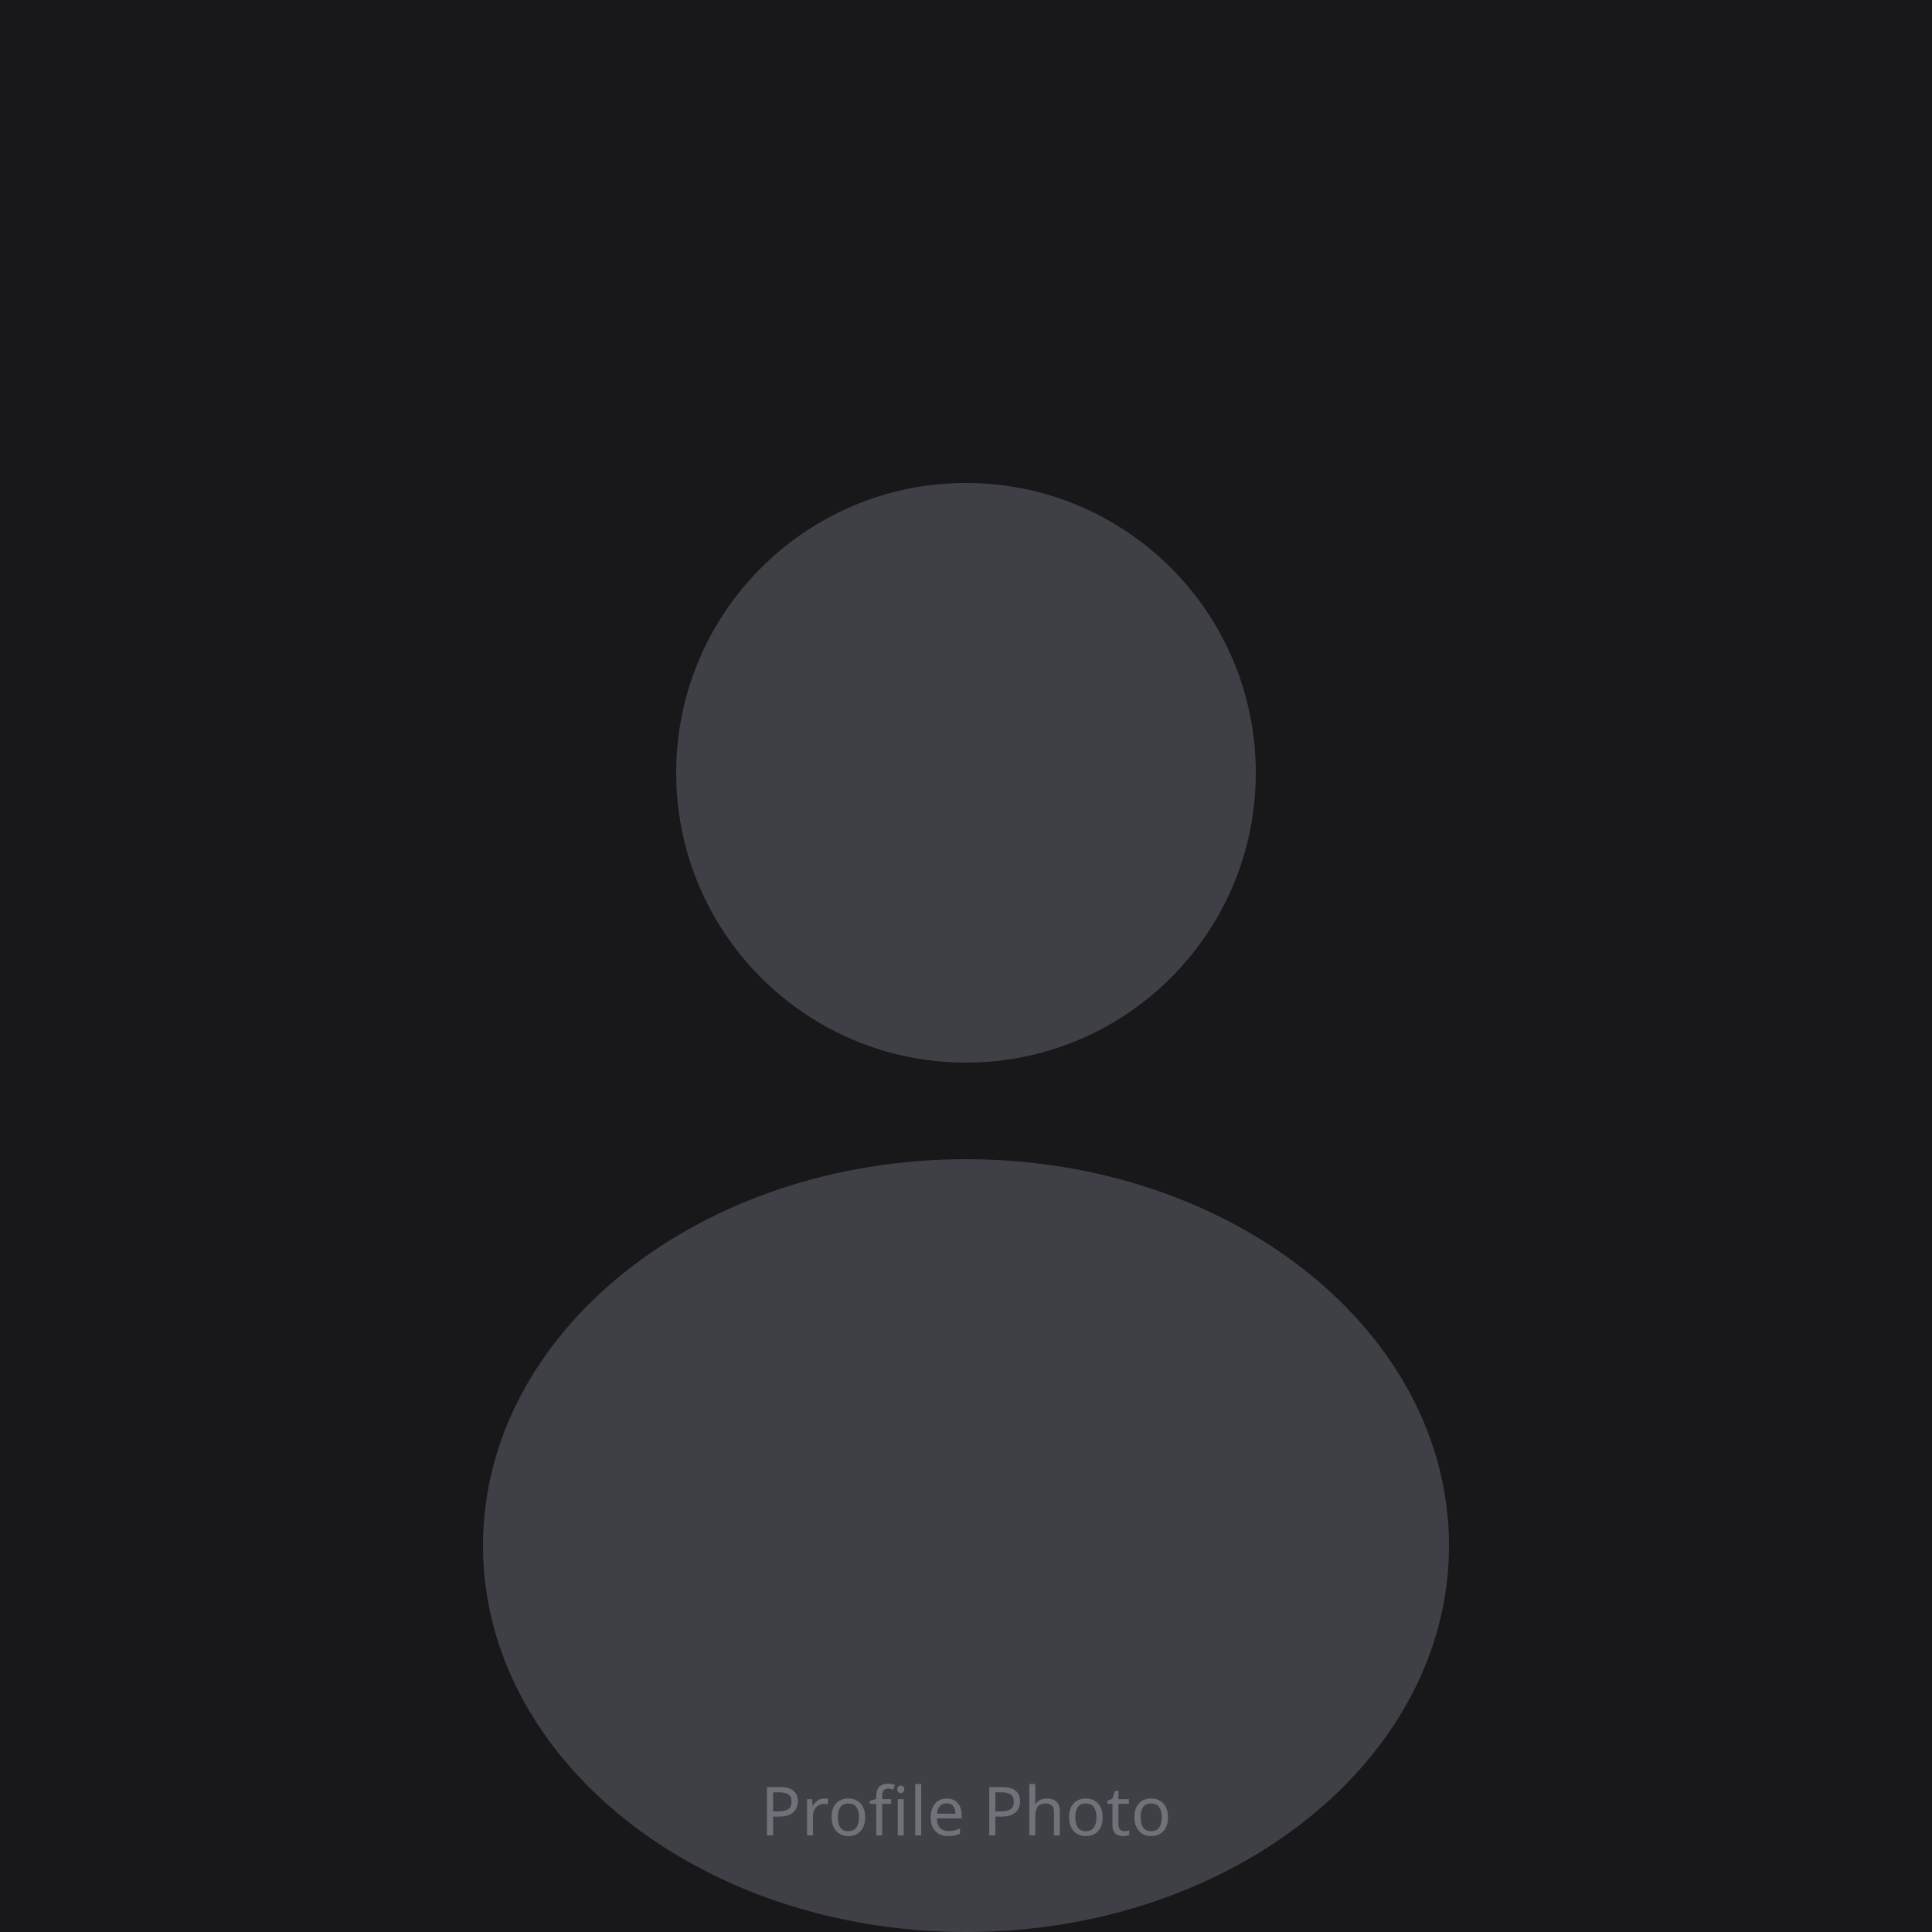
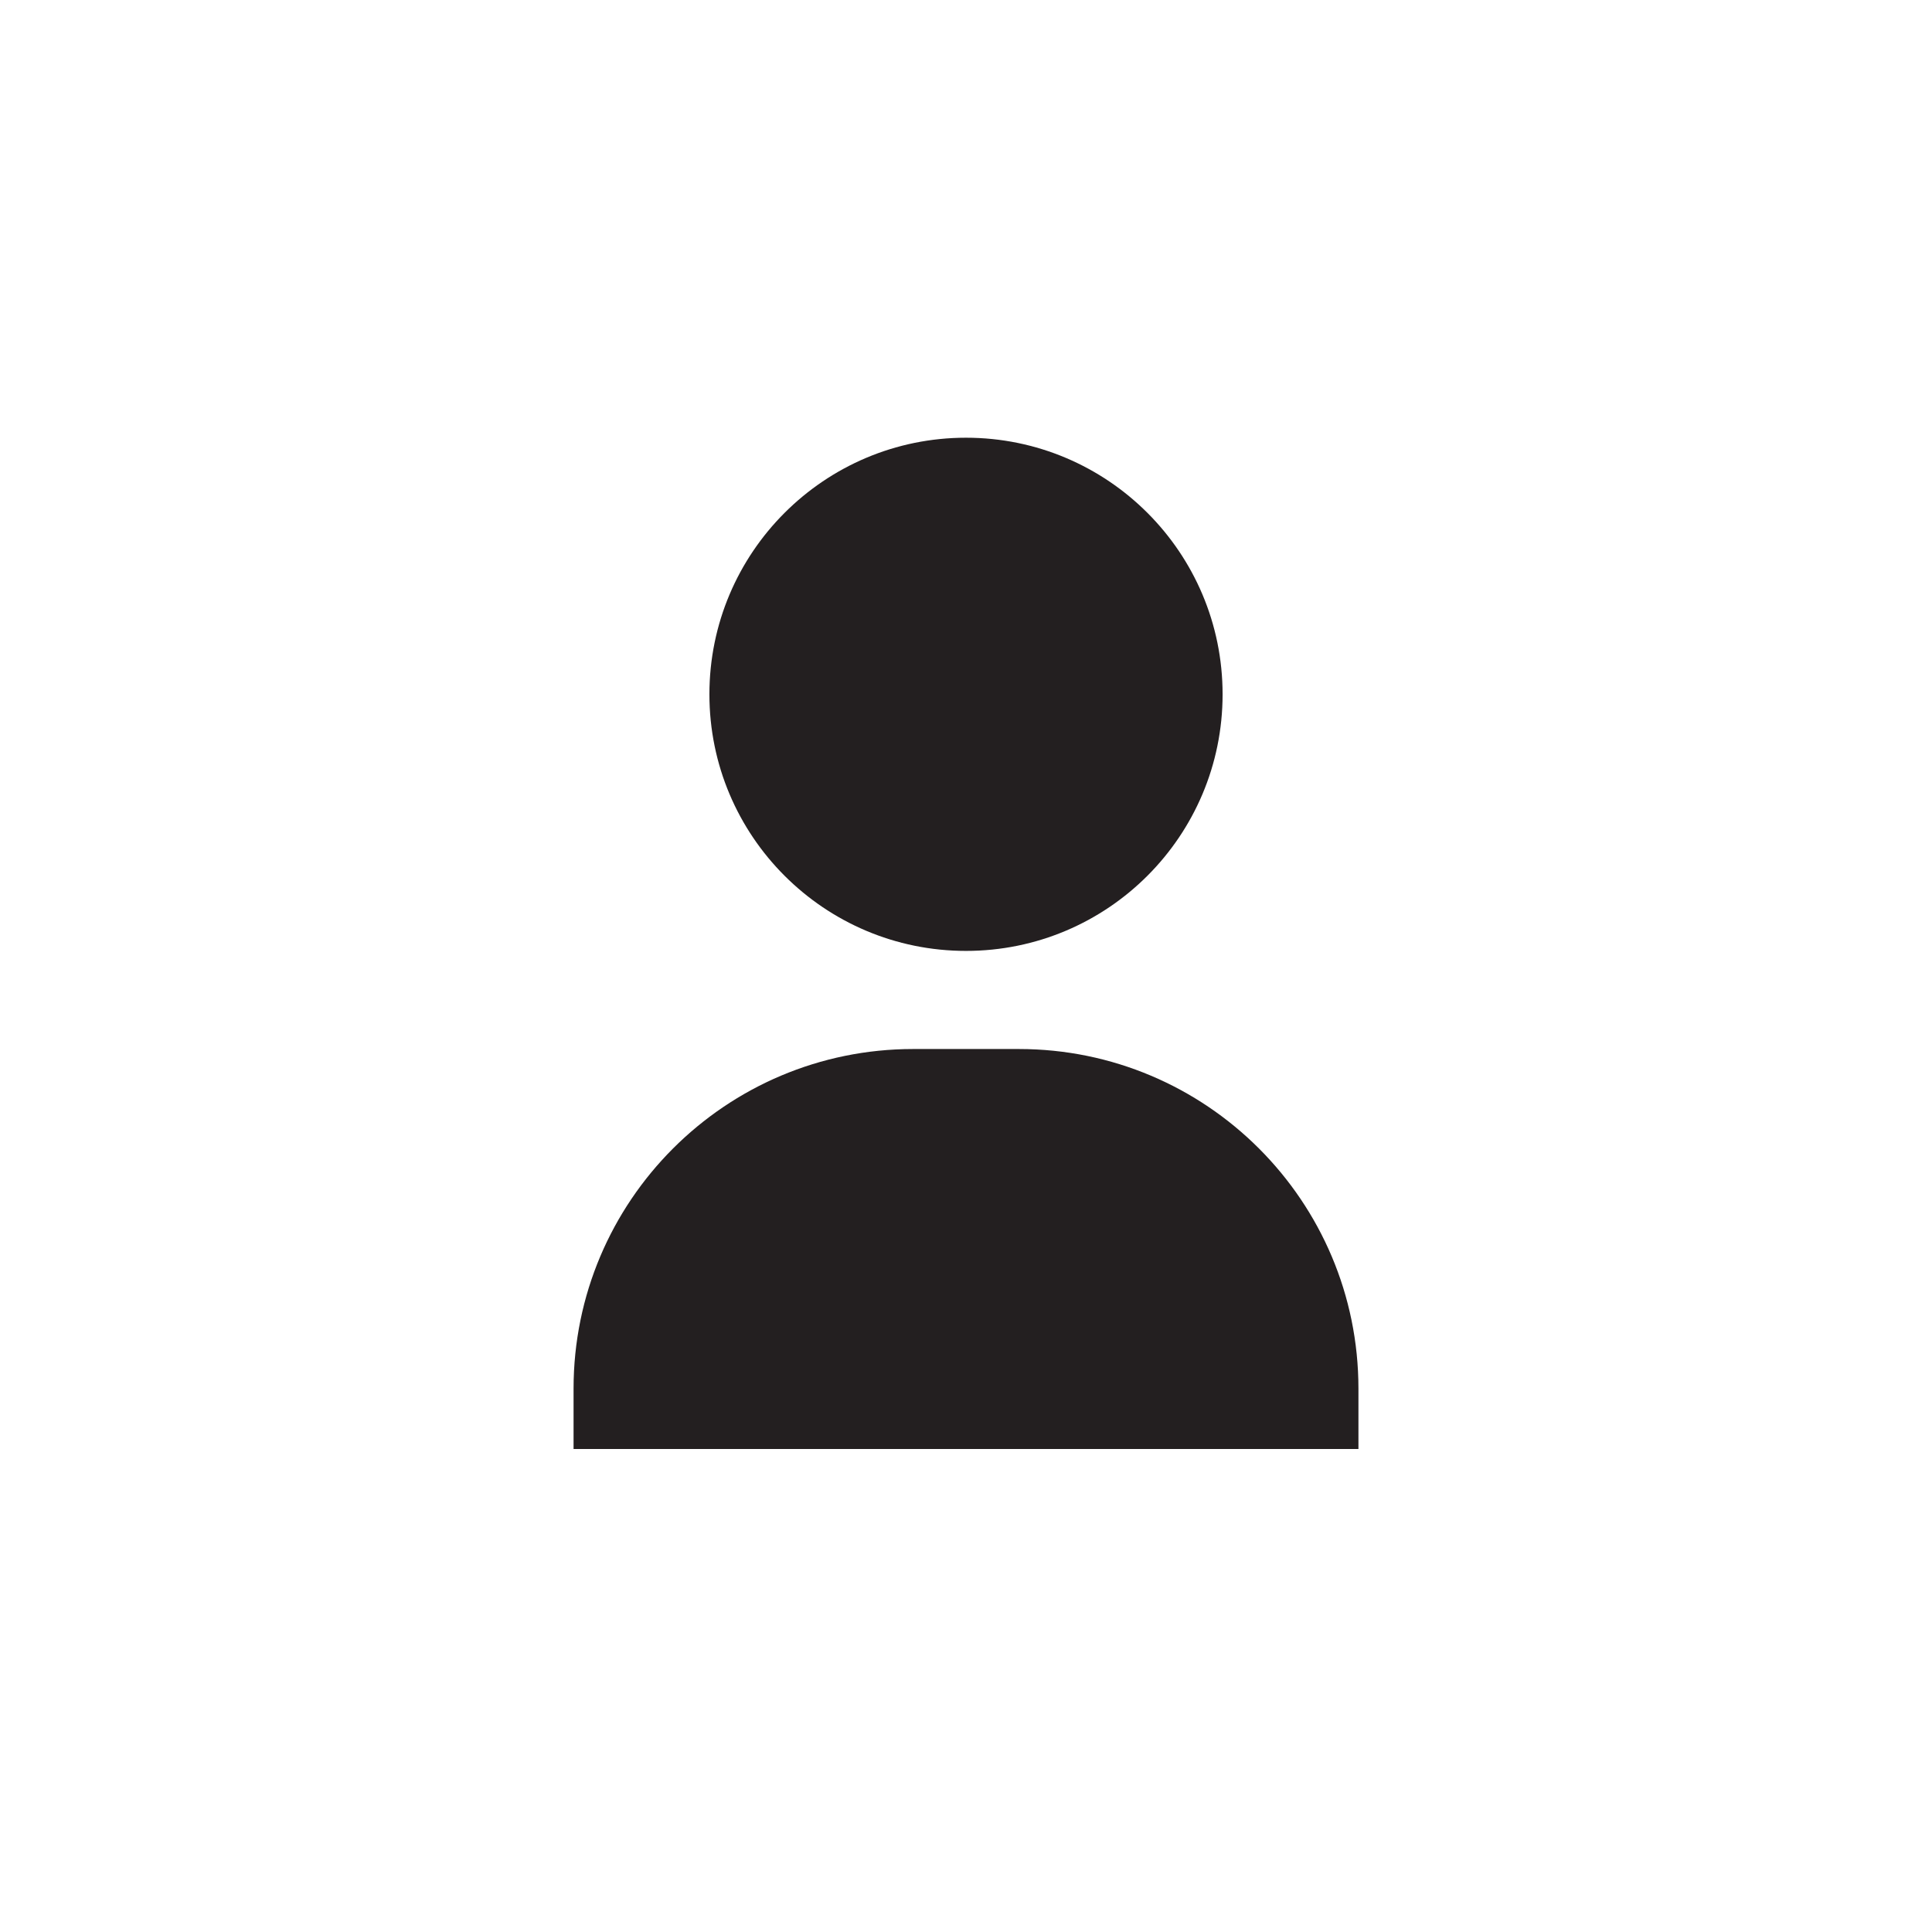
- <svg xmlns="http://www.w3.org/2000/svg" width="400" height="400" viewBox="0 0 400 400" fill="none">
-   <rect width="400" height="400" fill="#18181b" />
-   <circle cx="200" cy="160" r="60" fill="#3f3f46" />
-   <ellipse cx="200" cy="320" rx="100" ry="80" fill="#3f3f46" />
-   <text x="200" y="380" text-anchor="middle" fill="#71717a" font-family="sans-serif" font-size="14">Profile Photo</text>
+ <svg xmlns="http://www.w3.org/2000/svg" width="256" height="256" viewBox="0 0 256 256" fill="none">
+   <rect width="256" height="256" fill="#ffffff" />
+   <circle cx="128" cy="92" r="34" fill="#231f20" />
+   <path d="M76 184C76 159.147 96.147 139 121 139H135C159.853 139 180 159.147 180 184V192H76V184Z" fill="#231f20" />
</svg>
